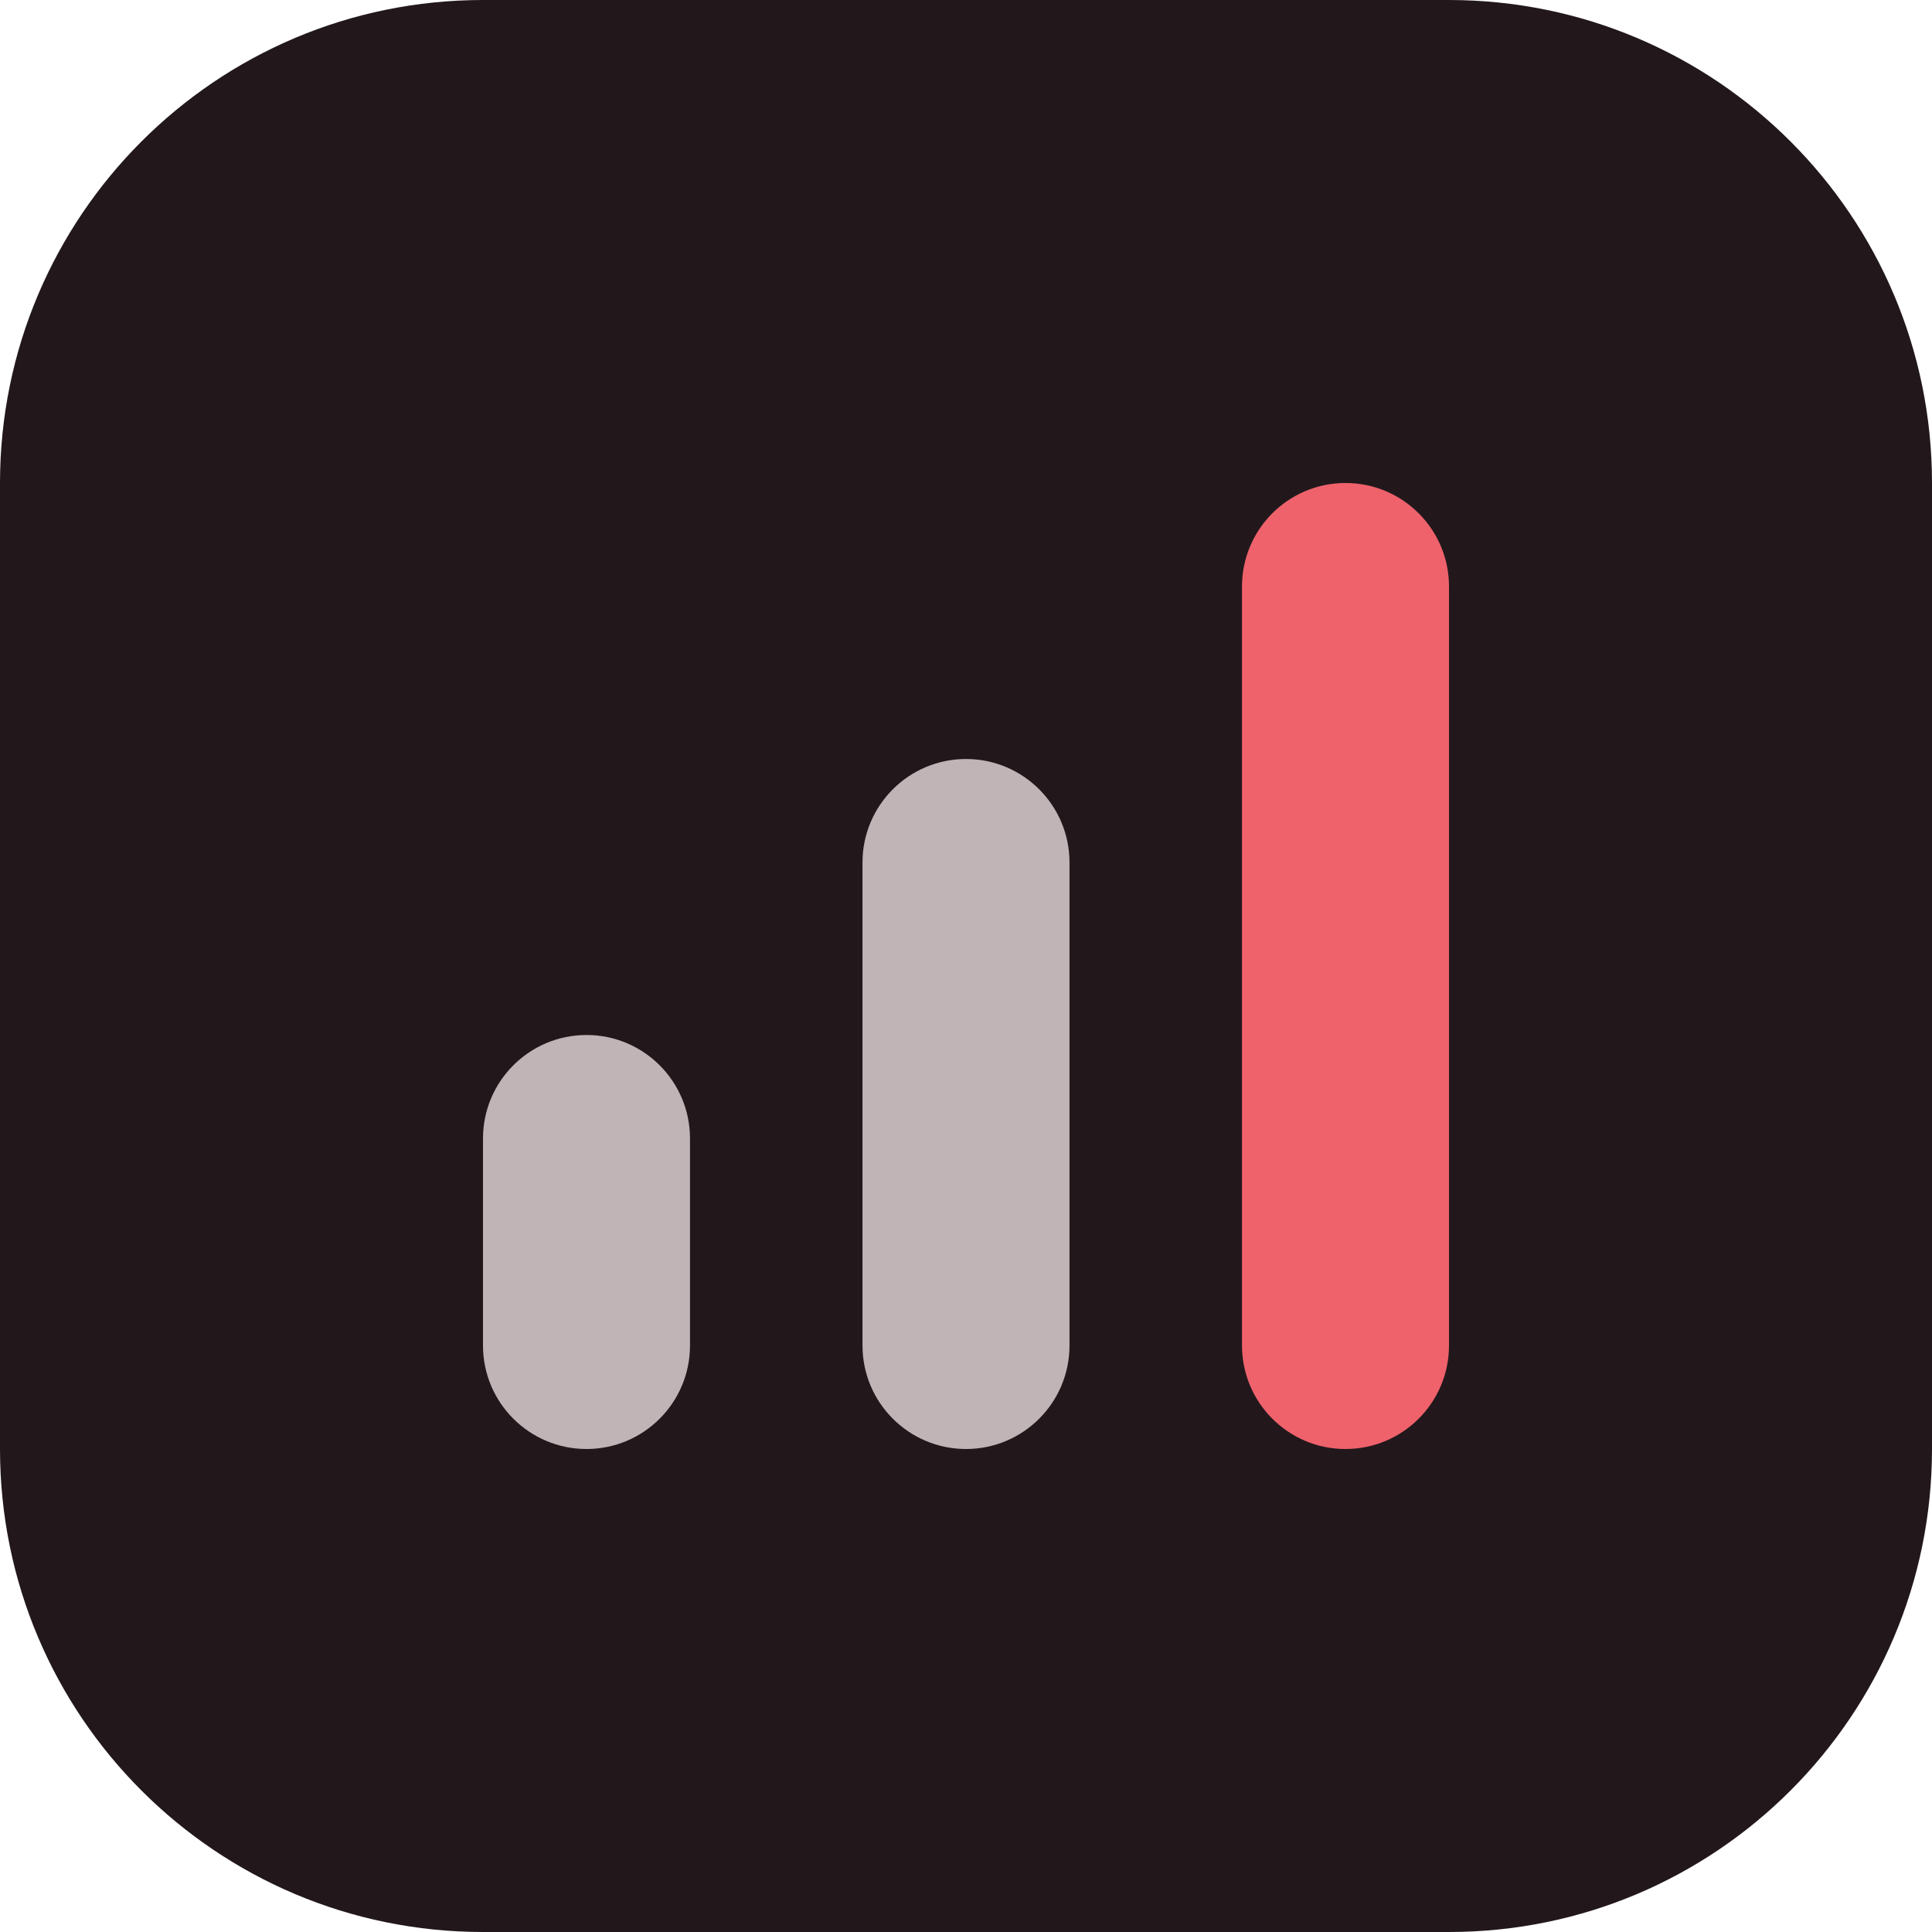
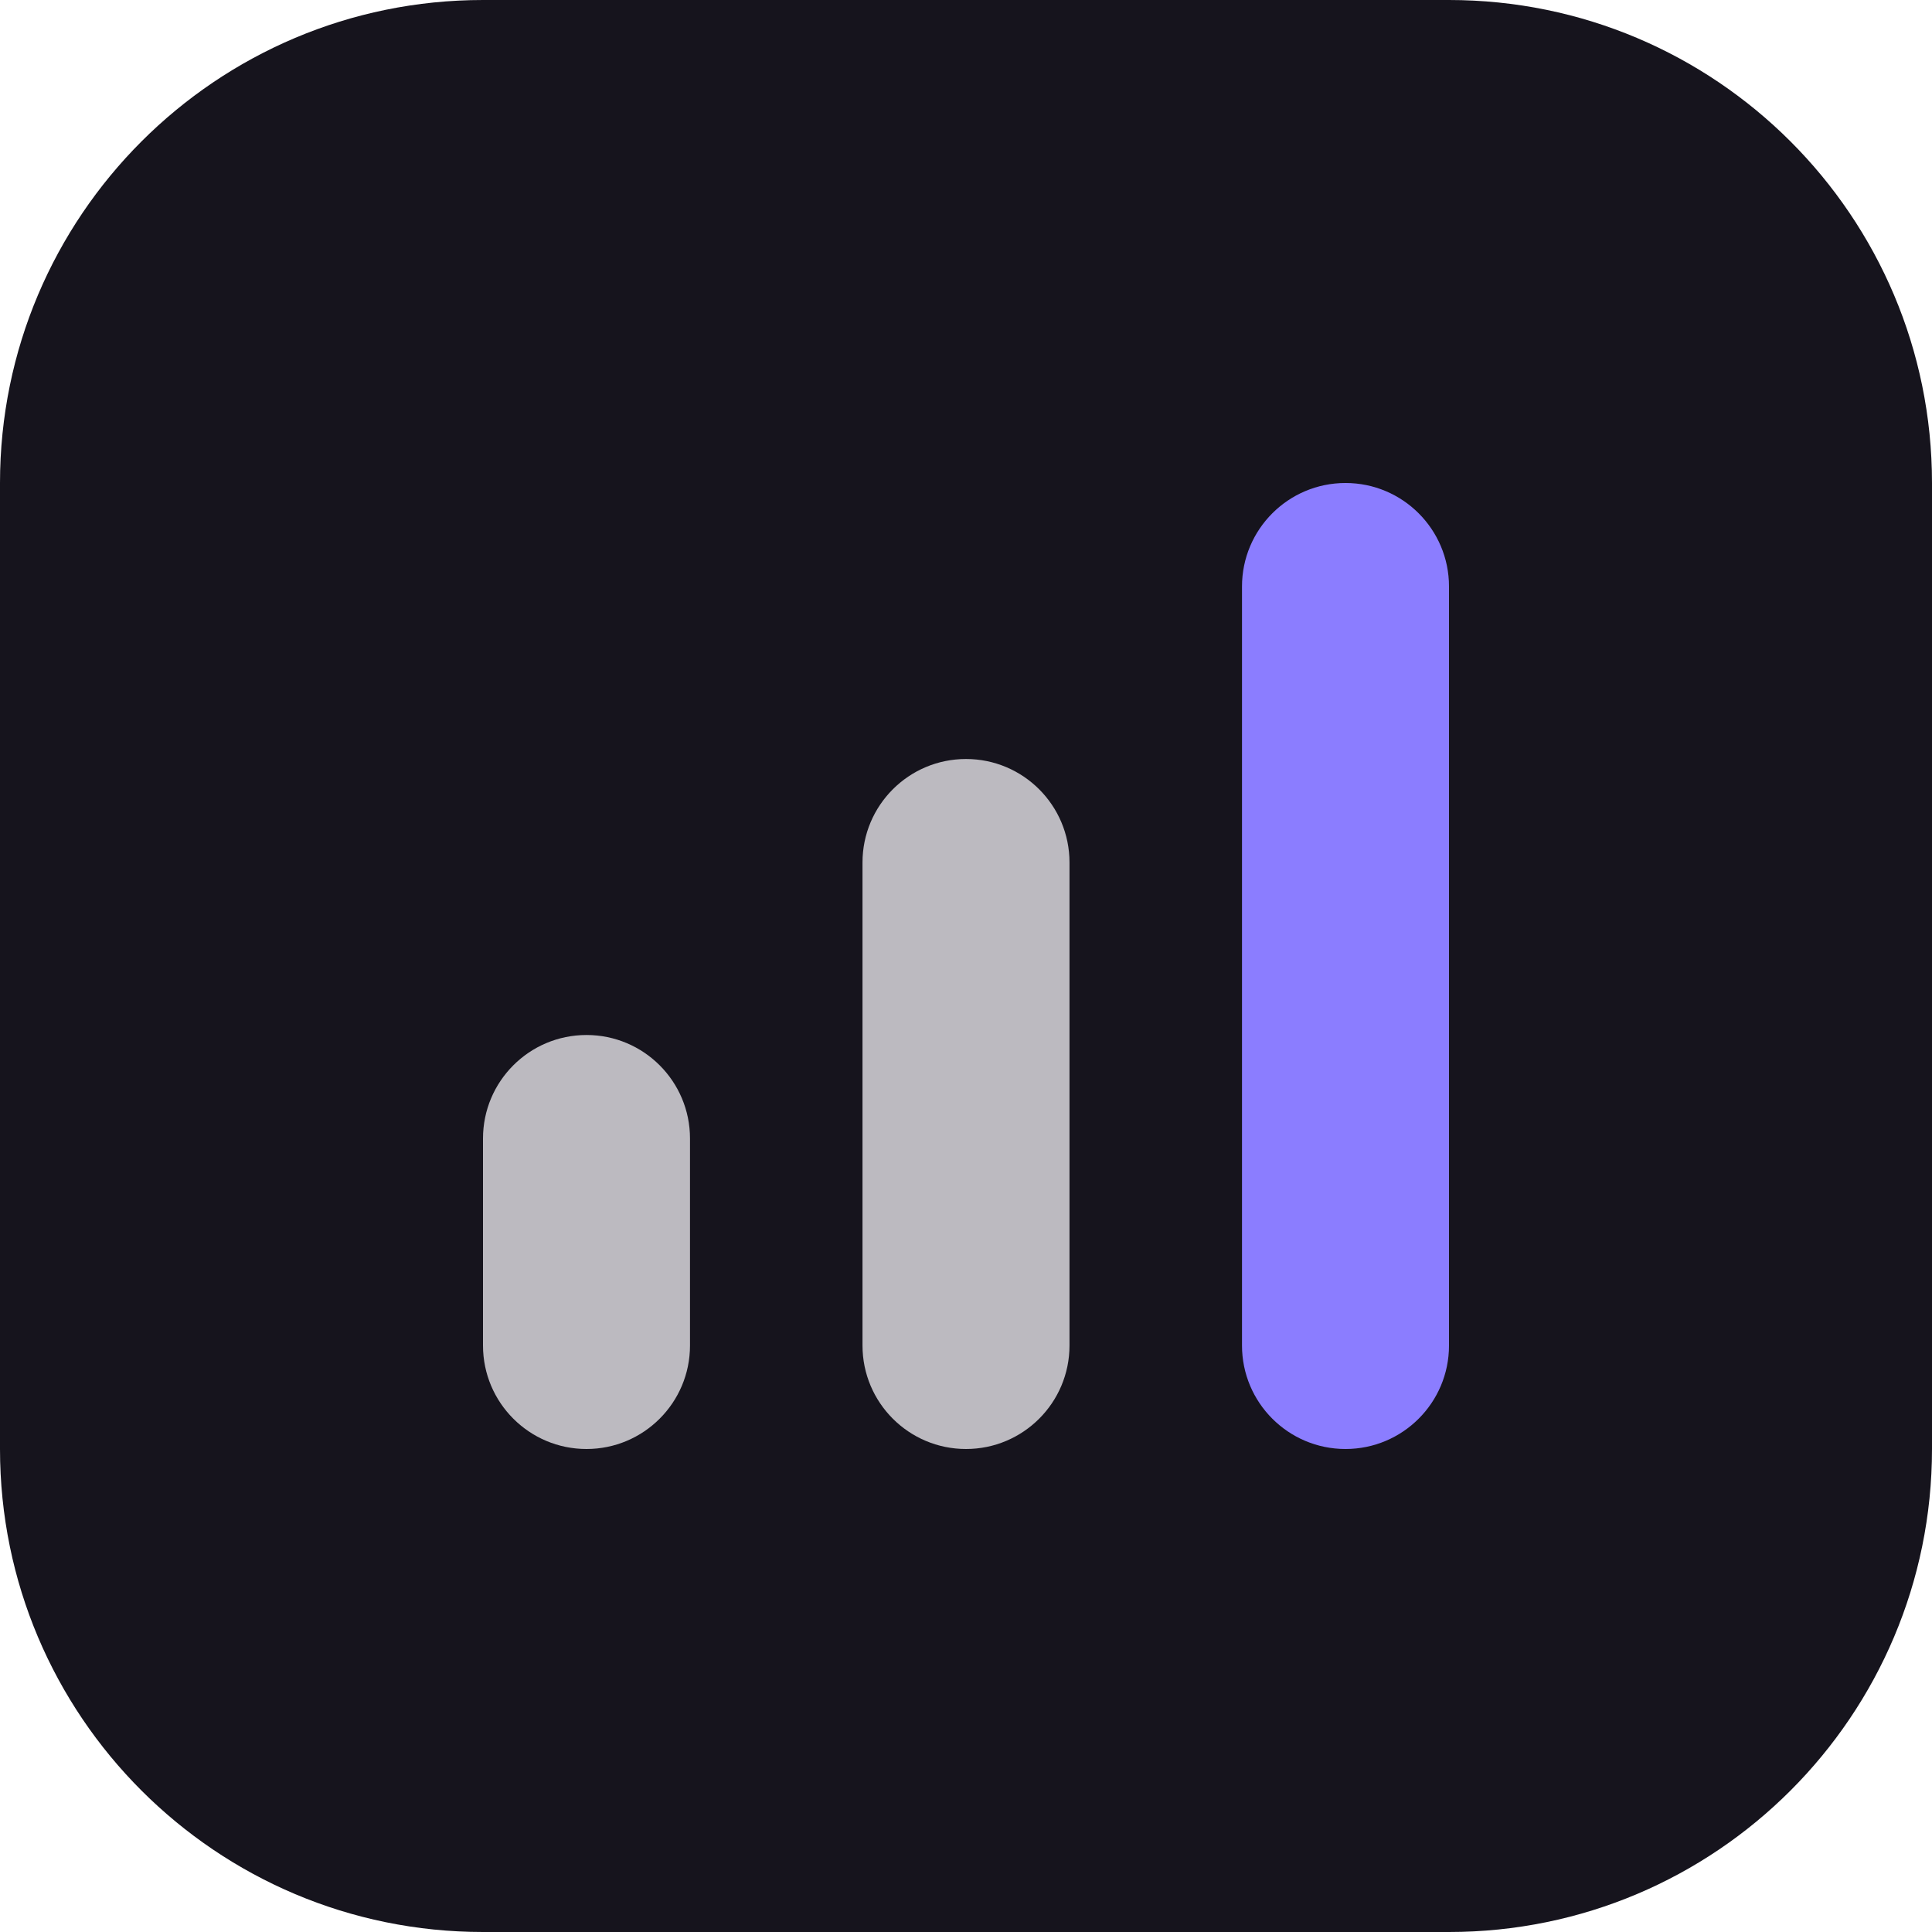
<svg xmlns="http://www.w3.org/2000/svg" viewBox="0 0 28 28">
-   <rect width="28" height="28" rx="7" fill="#22181C" />
-   <rect x="7" y="15" width="3" height="6" rx="1.5" fill="#F6E8EA" opacity=".75" />
-   <rect x="12.5" y="11" width="3" height="10" rx="1.5" fill="#F6E8EA" opacity=".75" />
-   <rect x="18" y="7" width="3" height="14" rx="1.5" fill="#EF626C" />
+   <rect width="28" height="28" rx="7" fill="#16141D" />
+   <rect x="7" y="15" width="3" height="6" rx="1.5" fill="#F3F1F7" opacity=".75" />
+   <rect x="12.5" y="11" width="3" height="10" rx="1.5" fill="#F3F1F7" opacity=".75" />
+   <rect x="18" y="7" width="3" height="14" rx="1.5" fill="#8B7DFF" />
</svg>
